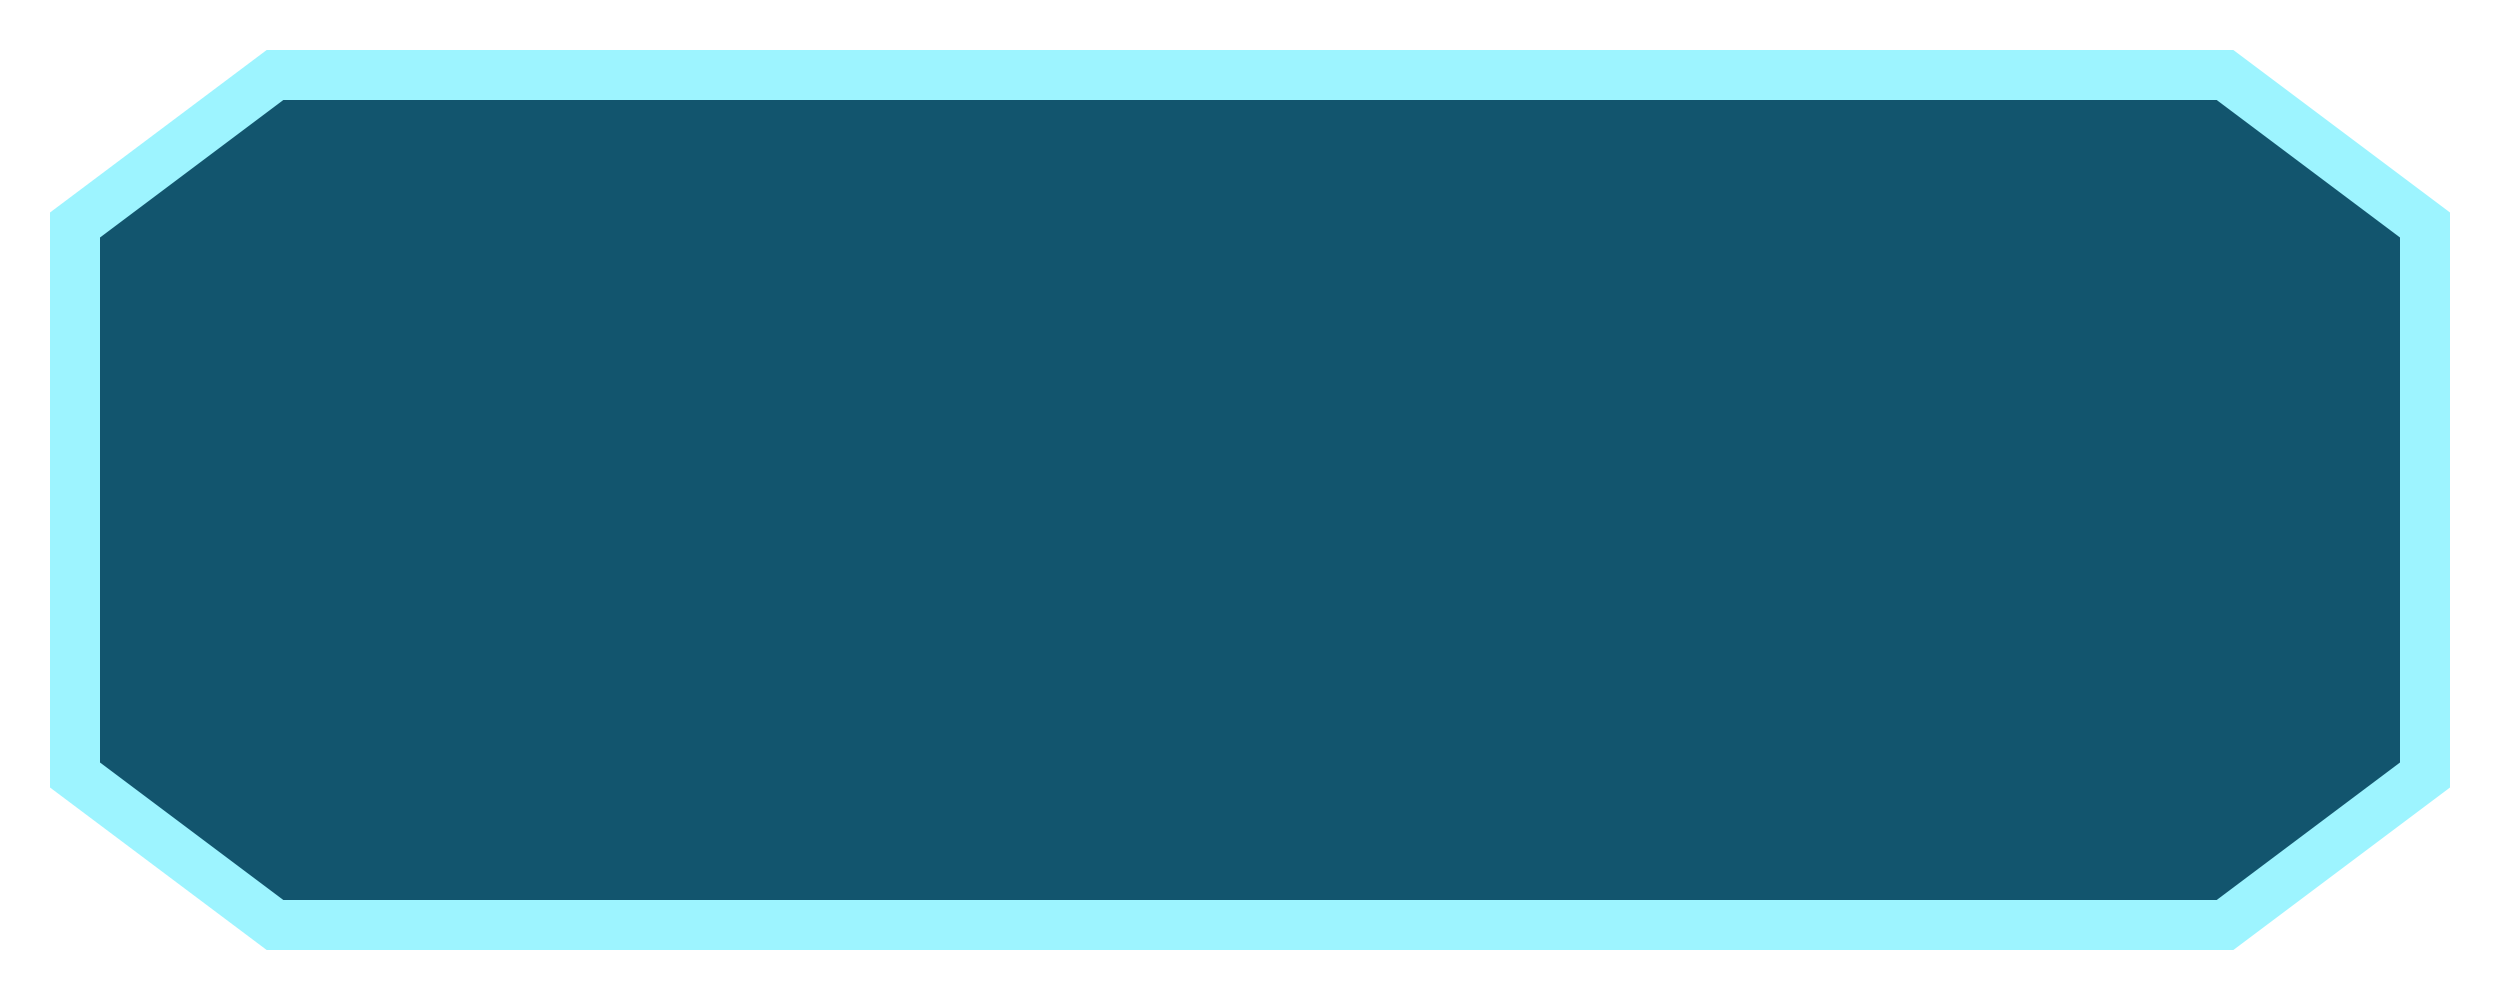
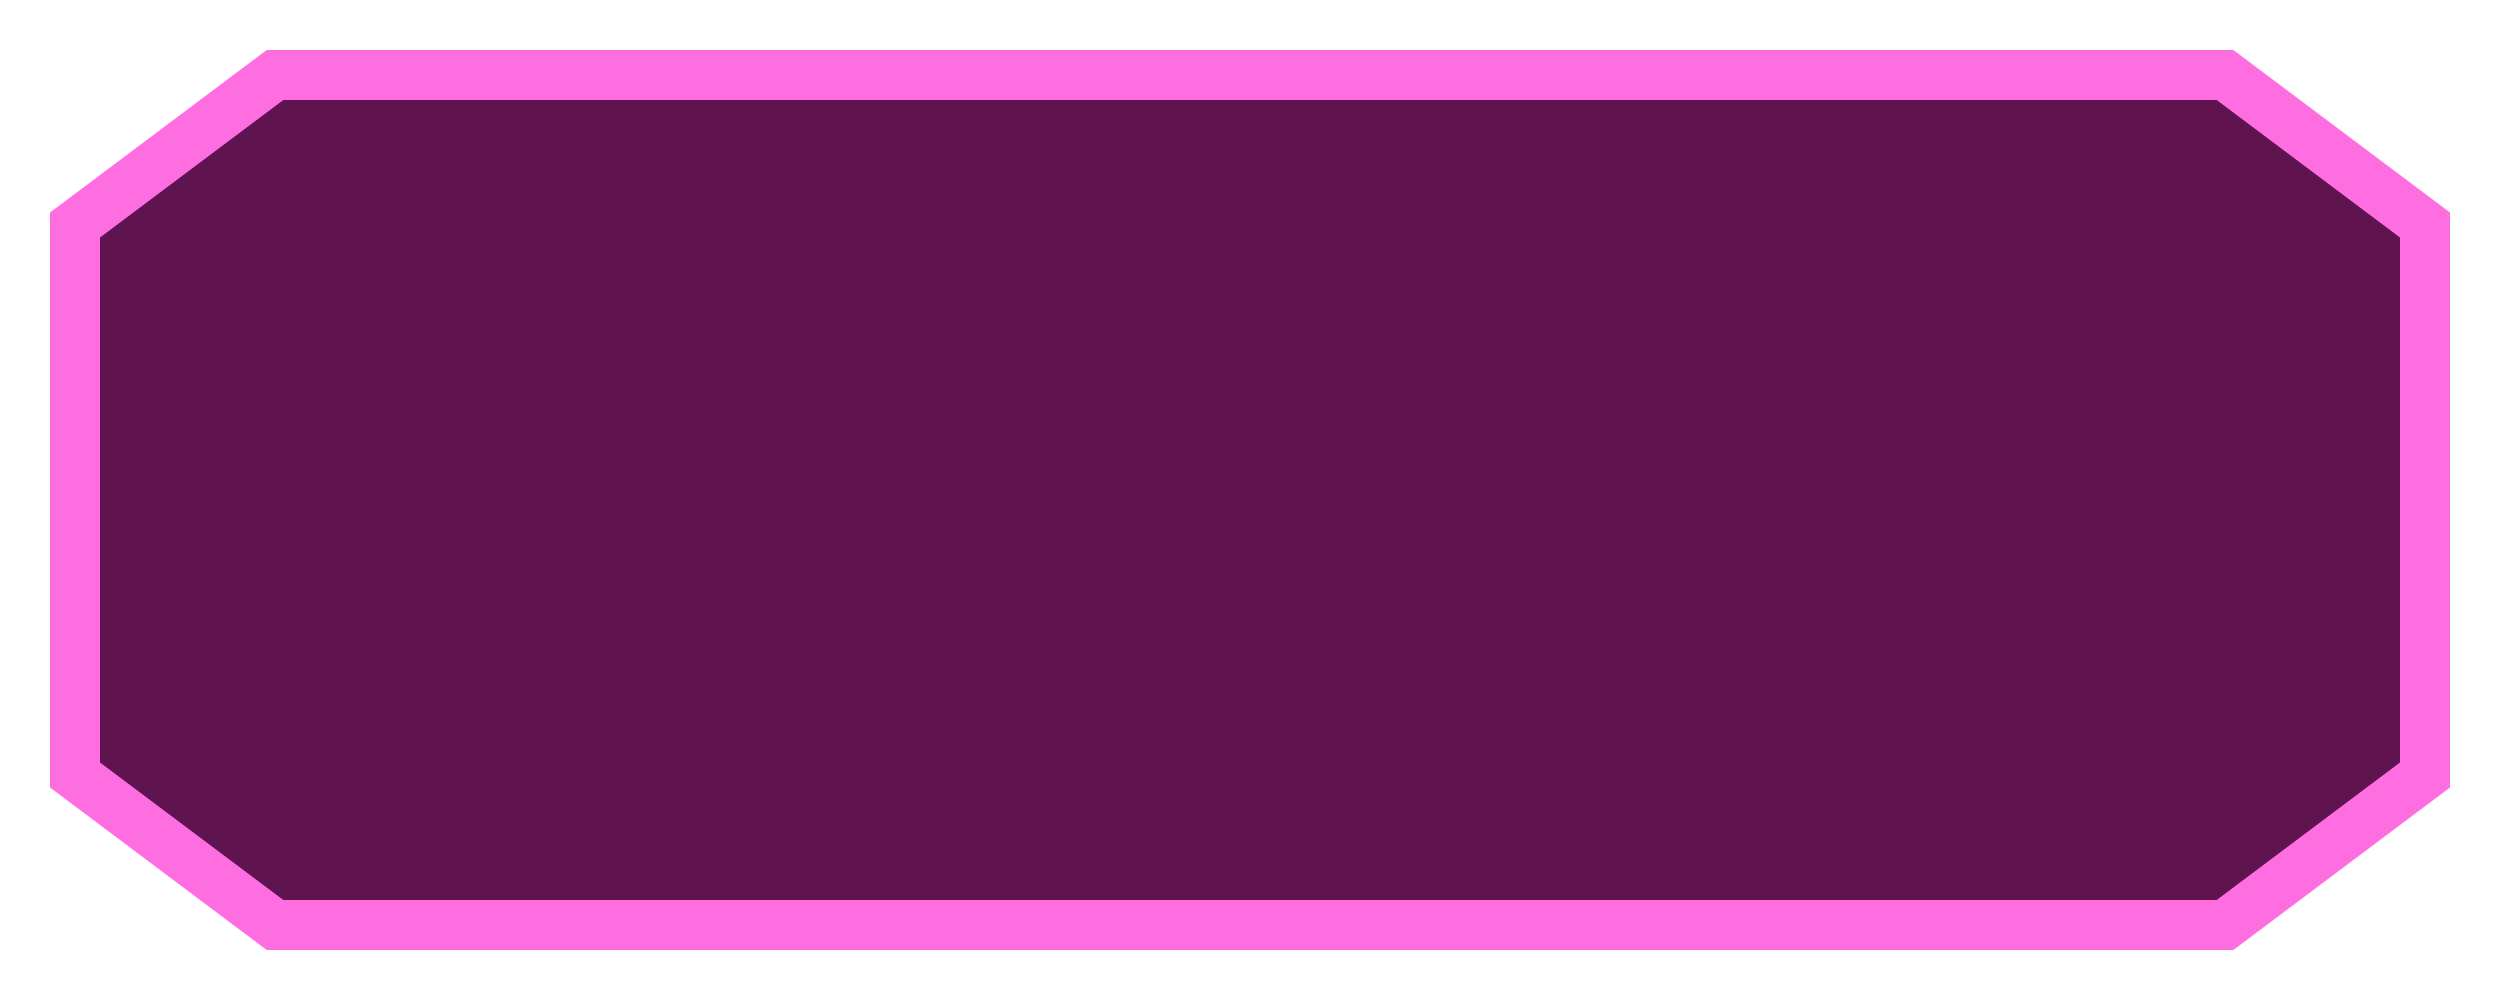
<svg xmlns="http://www.w3.org/2000/svg" viewBox="0 0 100 40" preserveAspectRatio="none" fill="none">
-   <path d="M3 20 V9 L11 3 H89 L97 9 V31 L89 37 H11 L3 31 Z" fill="#12556e" stroke="#9df4ff" stroke-width="2" />
+   <path d="M3 20 V9 L11 3 H89 L97 9 V31 L89 37 H11 L3 31 Z" fill="#5f1450" stroke="#ff6ee0" stroke-width="2" />
</svg>
